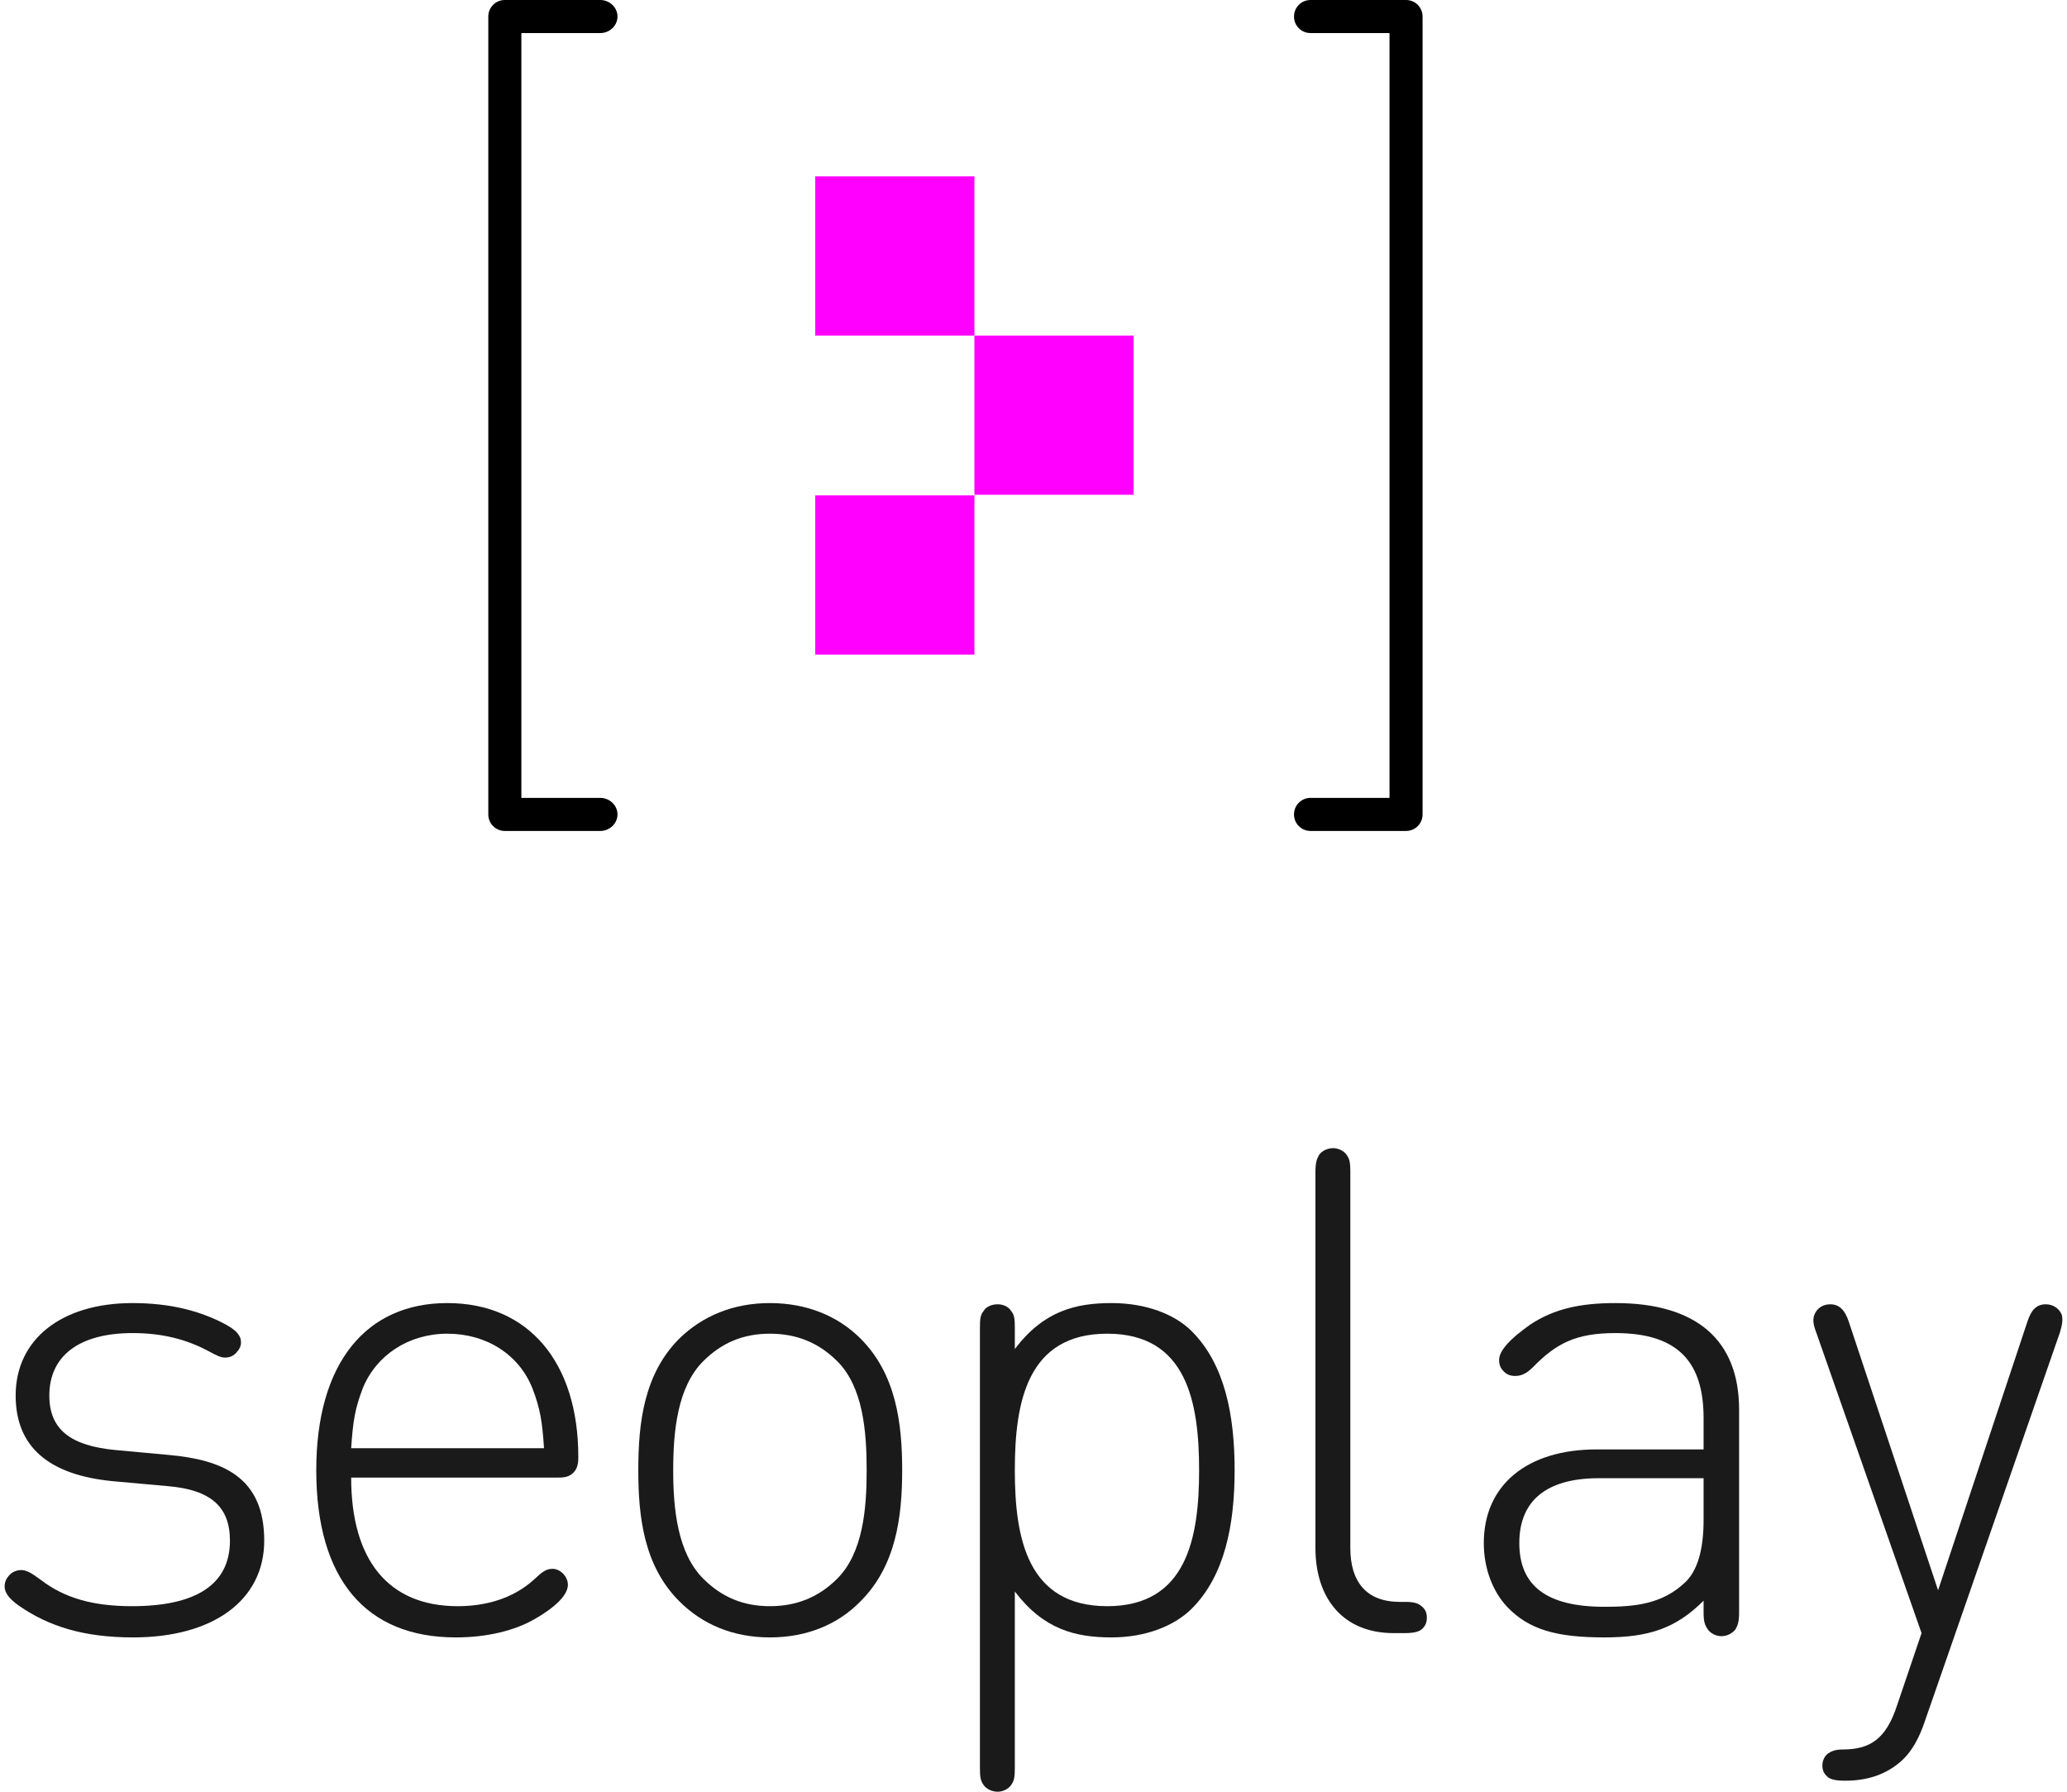
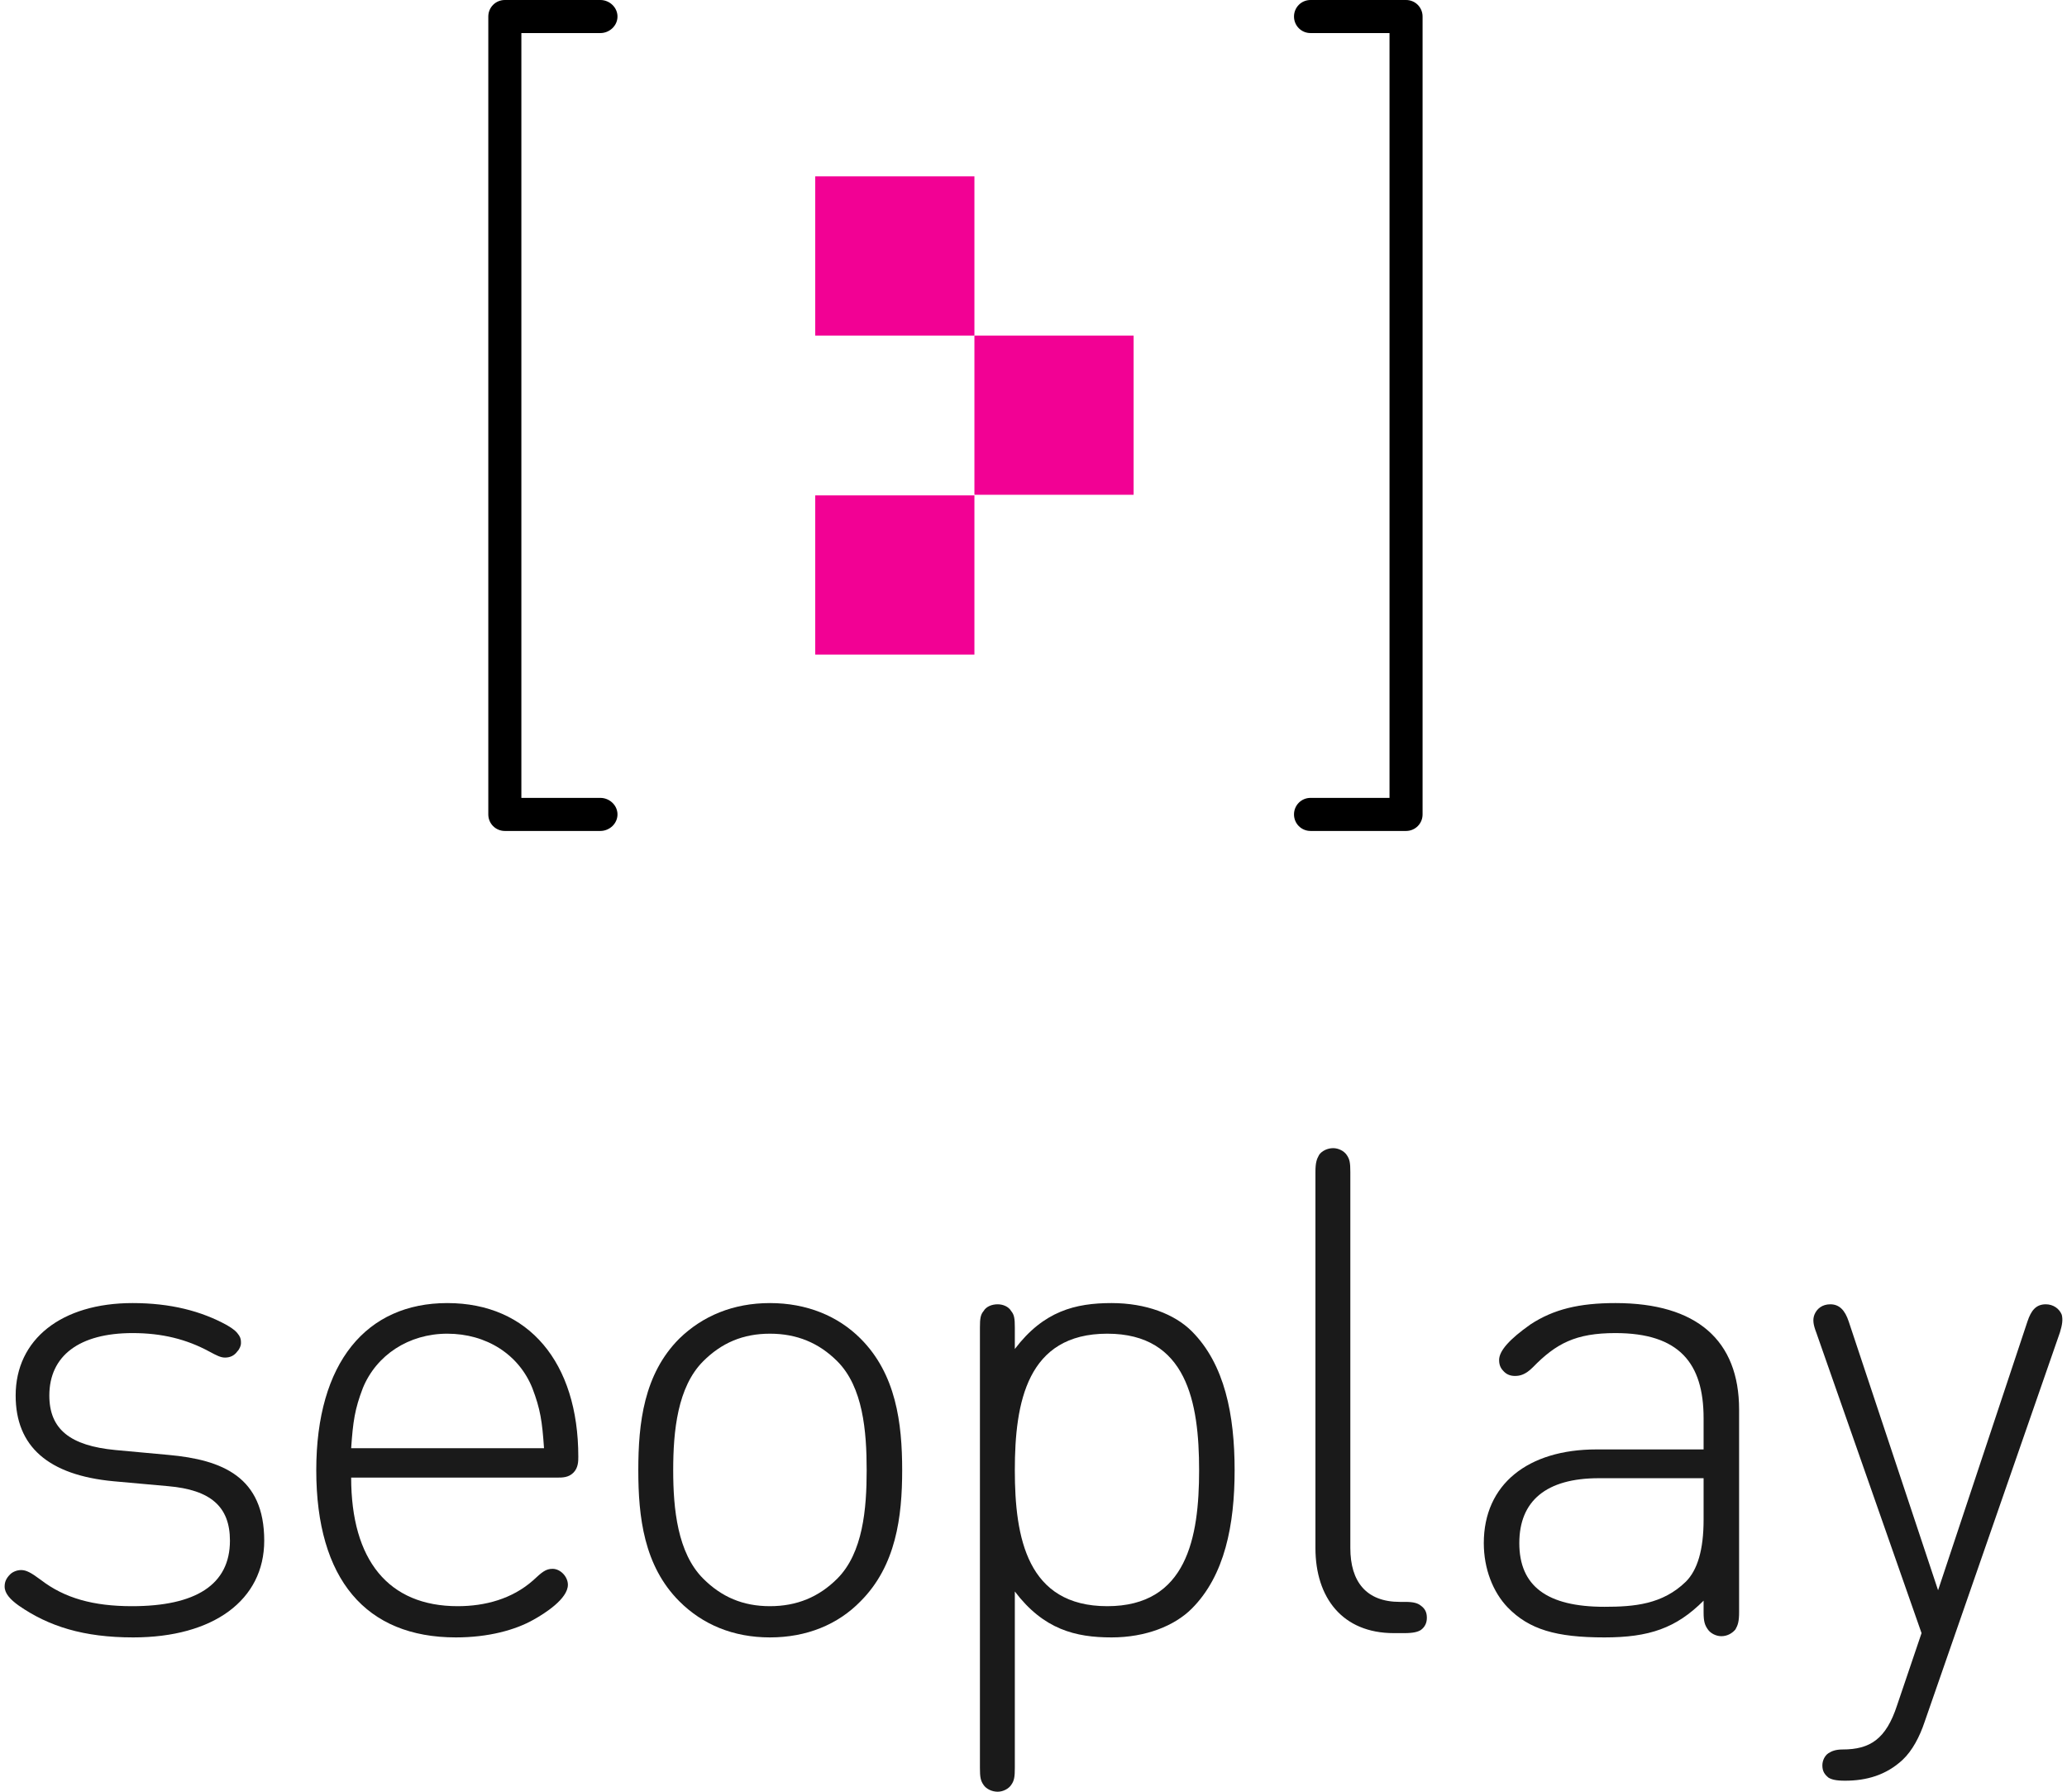
<svg xmlns="http://www.w3.org/2000/svg" xml:space="preserve" width="120px" height="104px" version="1.1" shape-rendering="geometricPrecision" text-rendering="geometricPrecision" image-rendering="optimizeQuality" fill-rule="evenodd" clip-rule="evenodd" viewBox="0 0 336100 292600">
  <g id="Слой_x0020_1">
    <g id="_2430420989920">
-       <rect fill="fuchsia" x="132400" y="28800" width="26000" height="26000" />
-       <rect fill="fuchsia" x="132400" y="80900" width="26000" height="26000" />
-       <rect fill="fuchsia" x="158400" y="54800" width="26000" height="26000" />
+       <rect fill="#F20194" x="132400" y="28800" width="26000" height="26000" />
+       <rect fill="#F20194" x="132400" y="80900" width="26000" height="26000" />
+       <rect fill="#F20194" x="158400" y="54800" width="26000" height="26000" />
    </g>
    <g id="_2430420991984">
      <path fill="#1A1A1A" fill-rule="nonzero" d="M26700 242700c6900,600 10100,3300 10100,8900 0,7200 -5600,10700 -16000,10700 -6300,0 -11000,-1300 -14900,-4300 -1600,-1200 -2400,-1600 -3200,-1600 -700,0 -1400,300 -1800,700 -700,700 -900,1300 -900,2000 0,1100 900,2100 2300,3100 4900,3400 10600,5200 18700,5200 13100,0 21400,-6100 21400,-15800 0,-10400 -6800,-13200 -15600,-14000l-8700 -800c-7400,-700 -10800,-3400 -10800,-8900 0,-6500 4900,-10200 13600,-10200 4800,0 8800,1000 12500,3000 1300,700 1900,1000 2600,1000 800,0 1500,-300 2000,-1000 400,-400 600,-1000 600,-1300 0,-500 0,-800 -300,-1300 -400,-600 -800,-1000 -2000,-1700 -4200,-2300 -9200,-3600 -15400,-3600 -11600,0 -19100,5900 -19100,15100 0,8300 5300,13000 16000,14000l8900 800z" />
      <path fill="#1A1A1A" fill-rule="nonzero" d="M90300 241300c800,0 1800,0 2600,-800 800,-800 800,-1900 800,-2600 0,-15400 -8100,-25100 -21400,-25100 -13200,0 -21400,9700 -21400,27300 0,17800 8100,27300 22800,27300 5300,0 9700,-1200 12700,-2900 1800,-1000 5600,-3400 5600,-5700 0,-1300 -1200,-2600 -2500,-2600 -1100,0 -1700,500 -3200,1900 -3400,3000 -7800,4200 -12300,4200 -11300,0 -17400,-7500 -17400,-21000l33700 0zm-33700 -4800c300,-4400 600,-6400 1900,-9800 2200,-5400 7500,-8900 13800,-8900 6400,0 11700,3400 13900,8900 1300,3400 1600,5400 1900,9800l-31500 0z" />
      <path fill="#1A1A1A" fill-rule="nonzero" d="M136000 257800c-3000,3000 -6600,4500 -11000,4500 -4400,0 -7900,-1500 -10900,-4500 -4200,-4200 -4900,-11400 -4900,-17700 0,-6400 700,-13600 4900,-17800 3000,-3000 6500,-4500 10900,-4500 4400,0 8000,1500 11000,4500 4200,4200 4800,11400 4800,17800 0,6300 -600,13500 -4800,17700zm3800 3700c5800,-5800 6800,-13800 6800,-21400 0,-7700 -1000,-15700 -6800,-21500 -3700,-3700 -8800,-5800 -14800,-5800 -6000,0 -11000,2100 -14800,5800 -5800,5800 -6700,13800 -6700,21500 0,7600 900,15600 6700,21400 3800,3800 8800,5900 14800,5900 6000,0 11100,-2100 14800,-5900z" />
      <path fill="#1A1A1A" fill-rule="nonzero" d="M159300 288700c0,1500 100,2100 600,2800 400,600 1300,1100 2300,1100 900,0 1800,-500 2200,-1100 500,-700 600,-1300 600,-2800l0 -28800c4700,6200 9900,7500 15800,7500 5600,0 10300,-1900 13100,-4700 5400,-5400 7000,-13700 7000,-22600 0,-9000 -1600,-17300 -7000,-22700 -2800,-2800 -7500,-4600 -13100,-4600 -5900,0 -11100,1300 -15800,7500l0 -3500c0,-1500 -100,-2100 -600,-2700 -400,-700 -1300,-1100 -2200,-1100 -1000,0 -1900,400 -2300,1100 -500,600 -600,1200 -600,2700l0 71900zm20800 -26400c-13100,0 -15100,-11200 -15100,-22200 0,-11100 2000,-22300 15100,-22300 13000,0 15000,11200 15000,22300 0,11000 -2000,22200 -15000,22200z" />
      <path fill="#1A1A1A" fill-rule="nonzero" d="M228600 266700c1500,0 2200,-200 2700,-500 700,-500 1000,-1200 1000,-2000 0,-900 -300,-1500 -1000,-2000 -500,-400 -1200,-600 -2500,-600l-900 0c-5500,0 -8100,-3300 -8100,-8800l0 -61400c0,-1500 -100,-2100 -600,-2800 -400,-600 -1300,-1100 -2200,-1100 -1000,0 -1900,500 -2300,1100 -400,700 -600,1300 -600,2800l0 61400c0,8100 4400,13900 12800,13900l1700 0z" />
      <path fill="#1A1A1A" fill-rule="nonzero" d="M277500 263300c0,1500 200,2100 700,2800 400,600 1300,1100 2200,1100 1000,0 1800,-500 2300,-1100 400,-700 600,-1300 600,-2800l0 -33100c0,-11300 -6900,-17400 -20200,-17400 -5900,0 -10100,1000 -13900,3500 -3400,2400 -5100,4300 -5100,5800 0,1000 400,1500 800,1900 500,500 1100,700 1800,700 800,0 1700,-200 2900,-1400 3800,-3900 7000,-5600 13500,-5600 10400,0 14400,4900 14400,13900l0 5100 -17500 0c-11200,0 -18400,5700 -18400,15300 0,4200 1500,8000 3900,10500 3500,3600 7900,4900 15800,4900 7300,0 11700,-1500 16200,-6000l0 1900zm0 -15100c0,4900 -1000,8200 -2900,10100 -3800,3700 -8400,4100 -13300,4100 -9400,0 -13900,-3400 -13900,-10400 0,-6900 4400,-10600 13000,-10600l17100 0 0 6800z" />
      <path fill="#1A1A1A" fill-rule="nonzero" d="M309100 278500c-1800,5500 -4400,7200 -8900,7200 -1200,0 -1800,300 -2300,600 -600,400 -1000,1200 -1000,2000 0,1000 400,1500 1000,2000 500,300 1200,500 2700,500 3500,0 6700,-900 9400,-3400 1600,-1500 2800,-3800 3600,-6200l22100 -63600c400,-1300 500,-2100 300,-2900 -400,-1000 -1400,-1700 -2600,-1700 -1600,0 -2400,1000 -3000,2800l-14600 43900 -14600 -43900c-600,-1800 -1500,-2800 -3000,-2800 -1300,0 -2200,700 -2600,1700 -300,800 -200,1600 300,2900l17200 49100 -4000 11800z" />
    </g>
    <path fill="black" fill-rule="nonzero" d="M97300 130300c1500,0 2800,1200 2800,2700 0,1500 -1300,2700 -2800,2700l-15600 0c-1500,0 -2700,-1200 -2700,-2700l0 -130300c0,-1500 1200,-2700 2700,-2700l15600 0c1500,0 2800,1200 2800,2700 0,1500 -1300,2700 -2800,2700l-12900 0 0 124900 12900 0z" />
    <path fill="black" fill-rule="nonzero" d="M213300 135700c-1500,0 -2700,-1200 -2700,-2700 0,-1500 1200,-2700 2700,-2700l12900 0 0 -124900 -12900 0c-1500,0 -2700,-1200 -2700,-2700 0,-1500 1200,-2700 2700,-2700l15600 0c1500,0 2700,1200 2700,2700l0 130300c0,1500 -1200,2700 -2700,2700l-15600 0z" />
  </g>
</svg>
